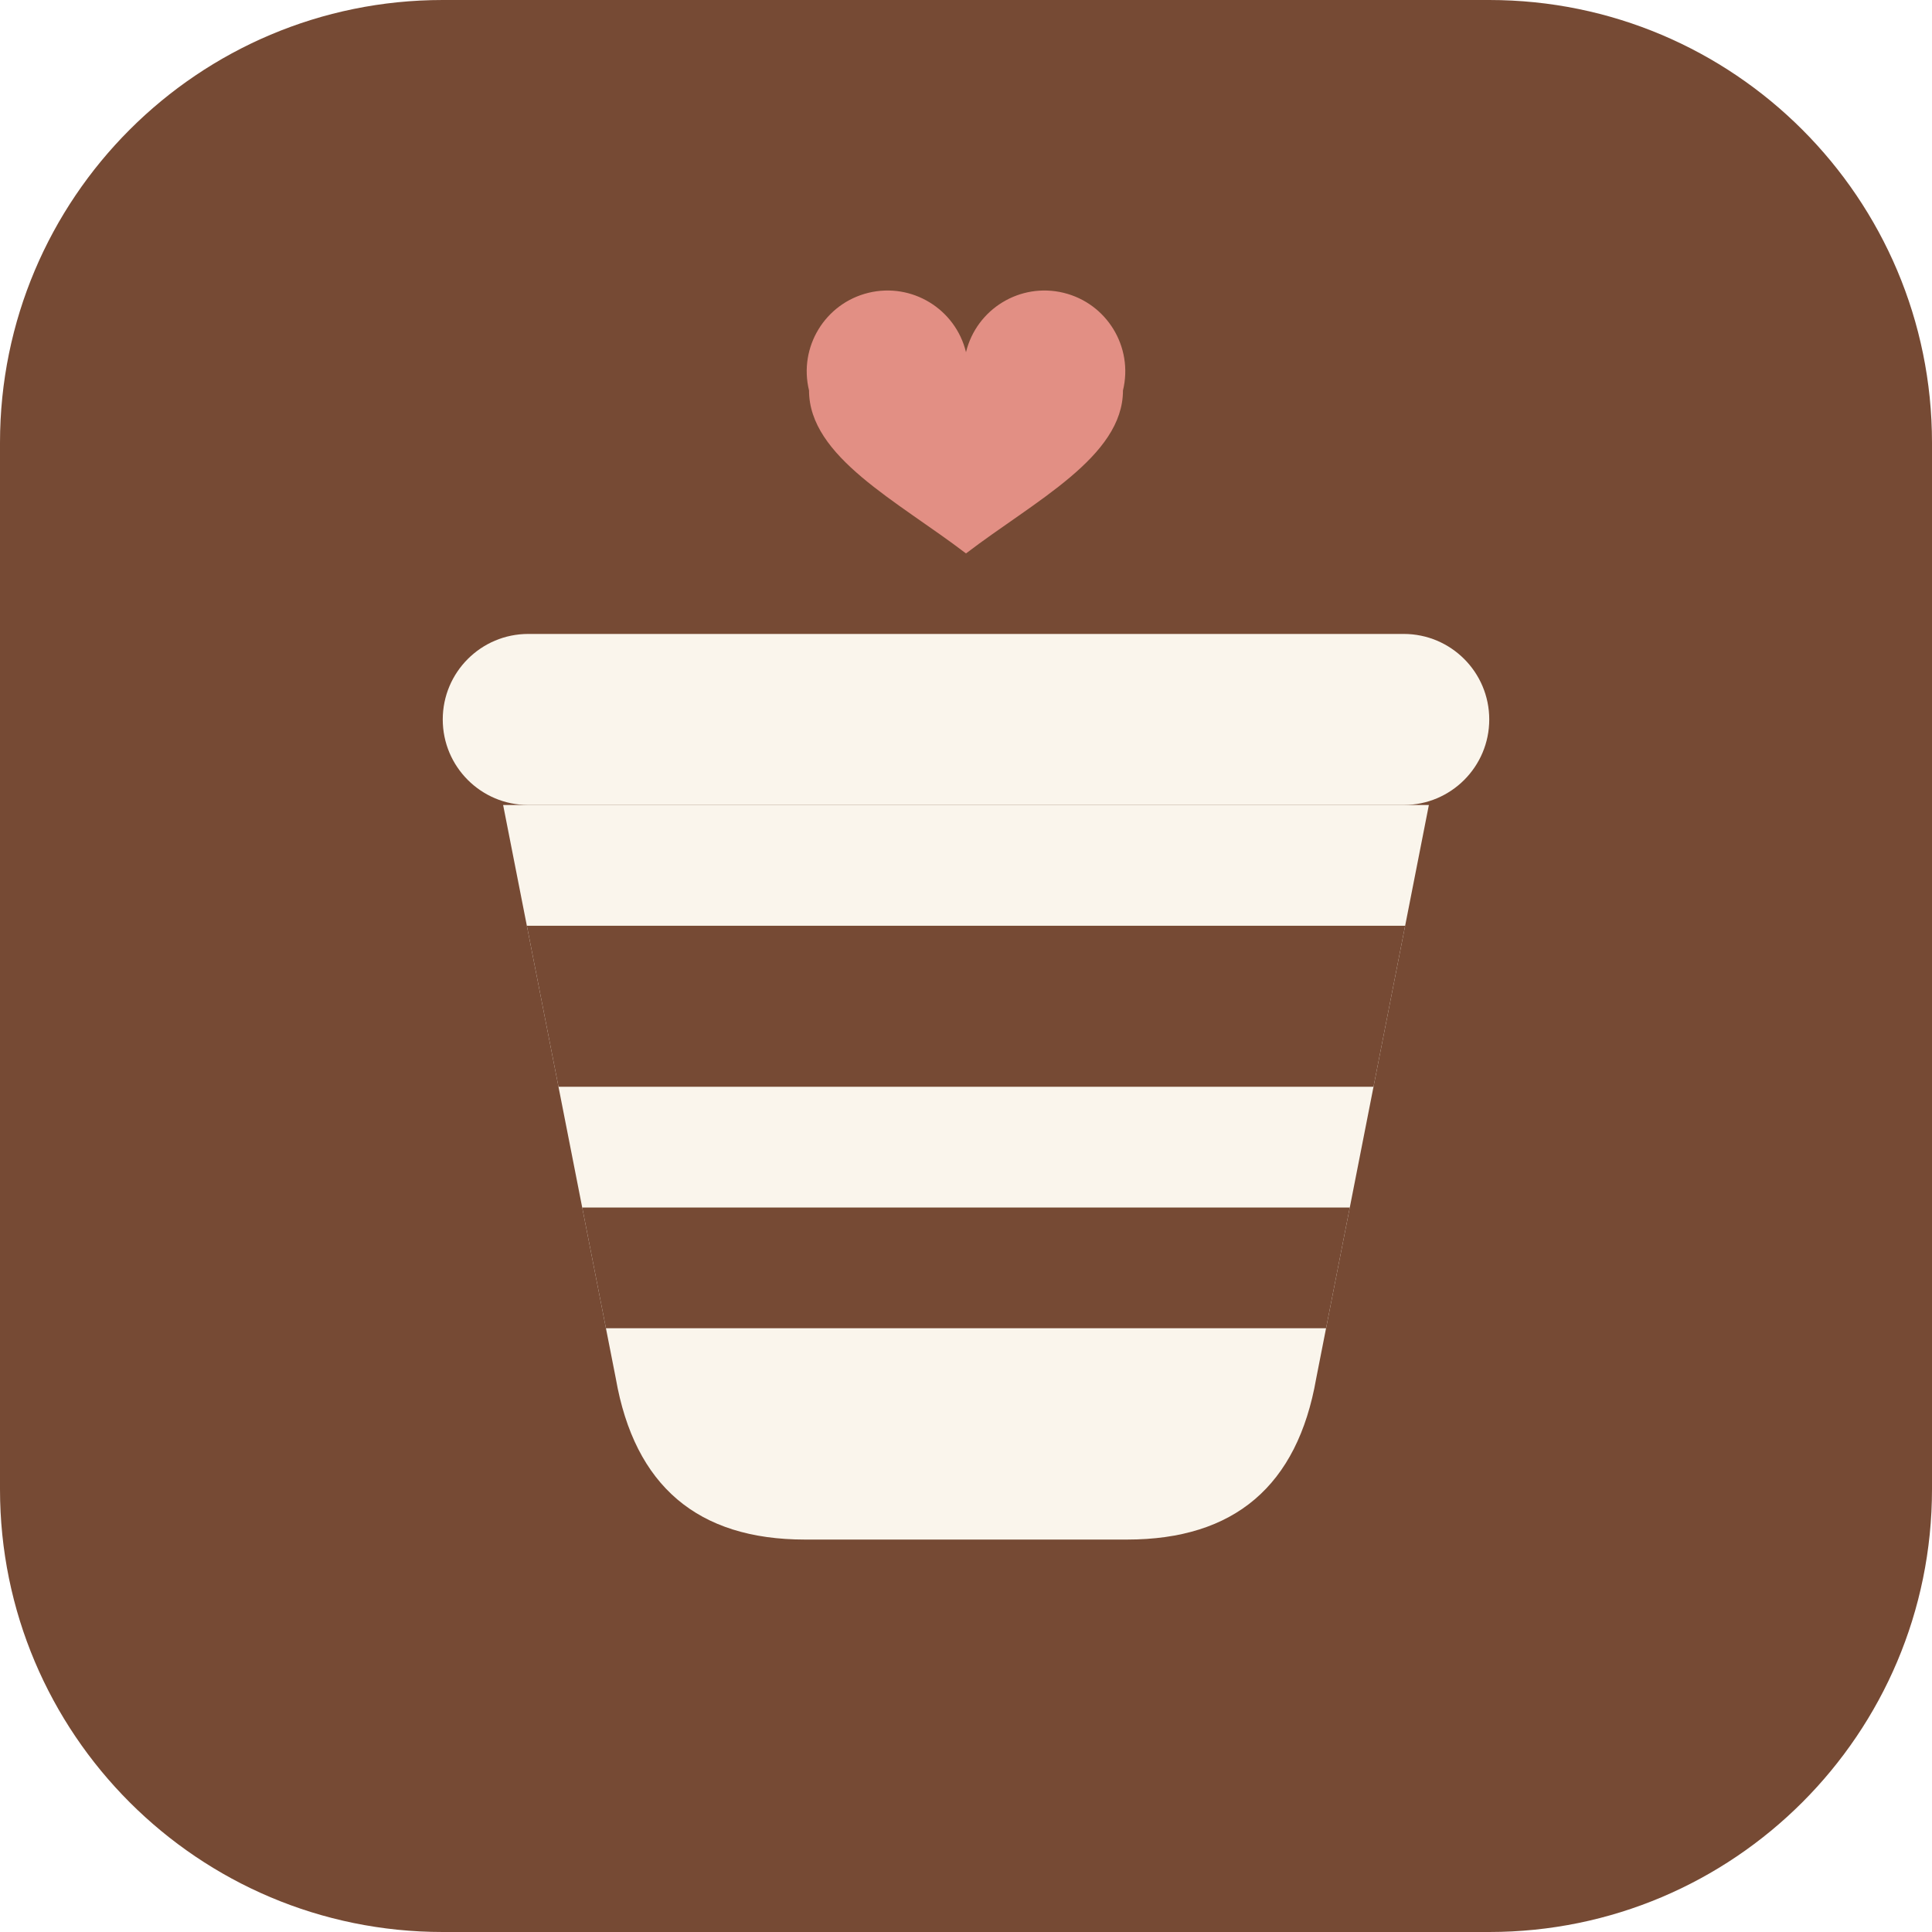
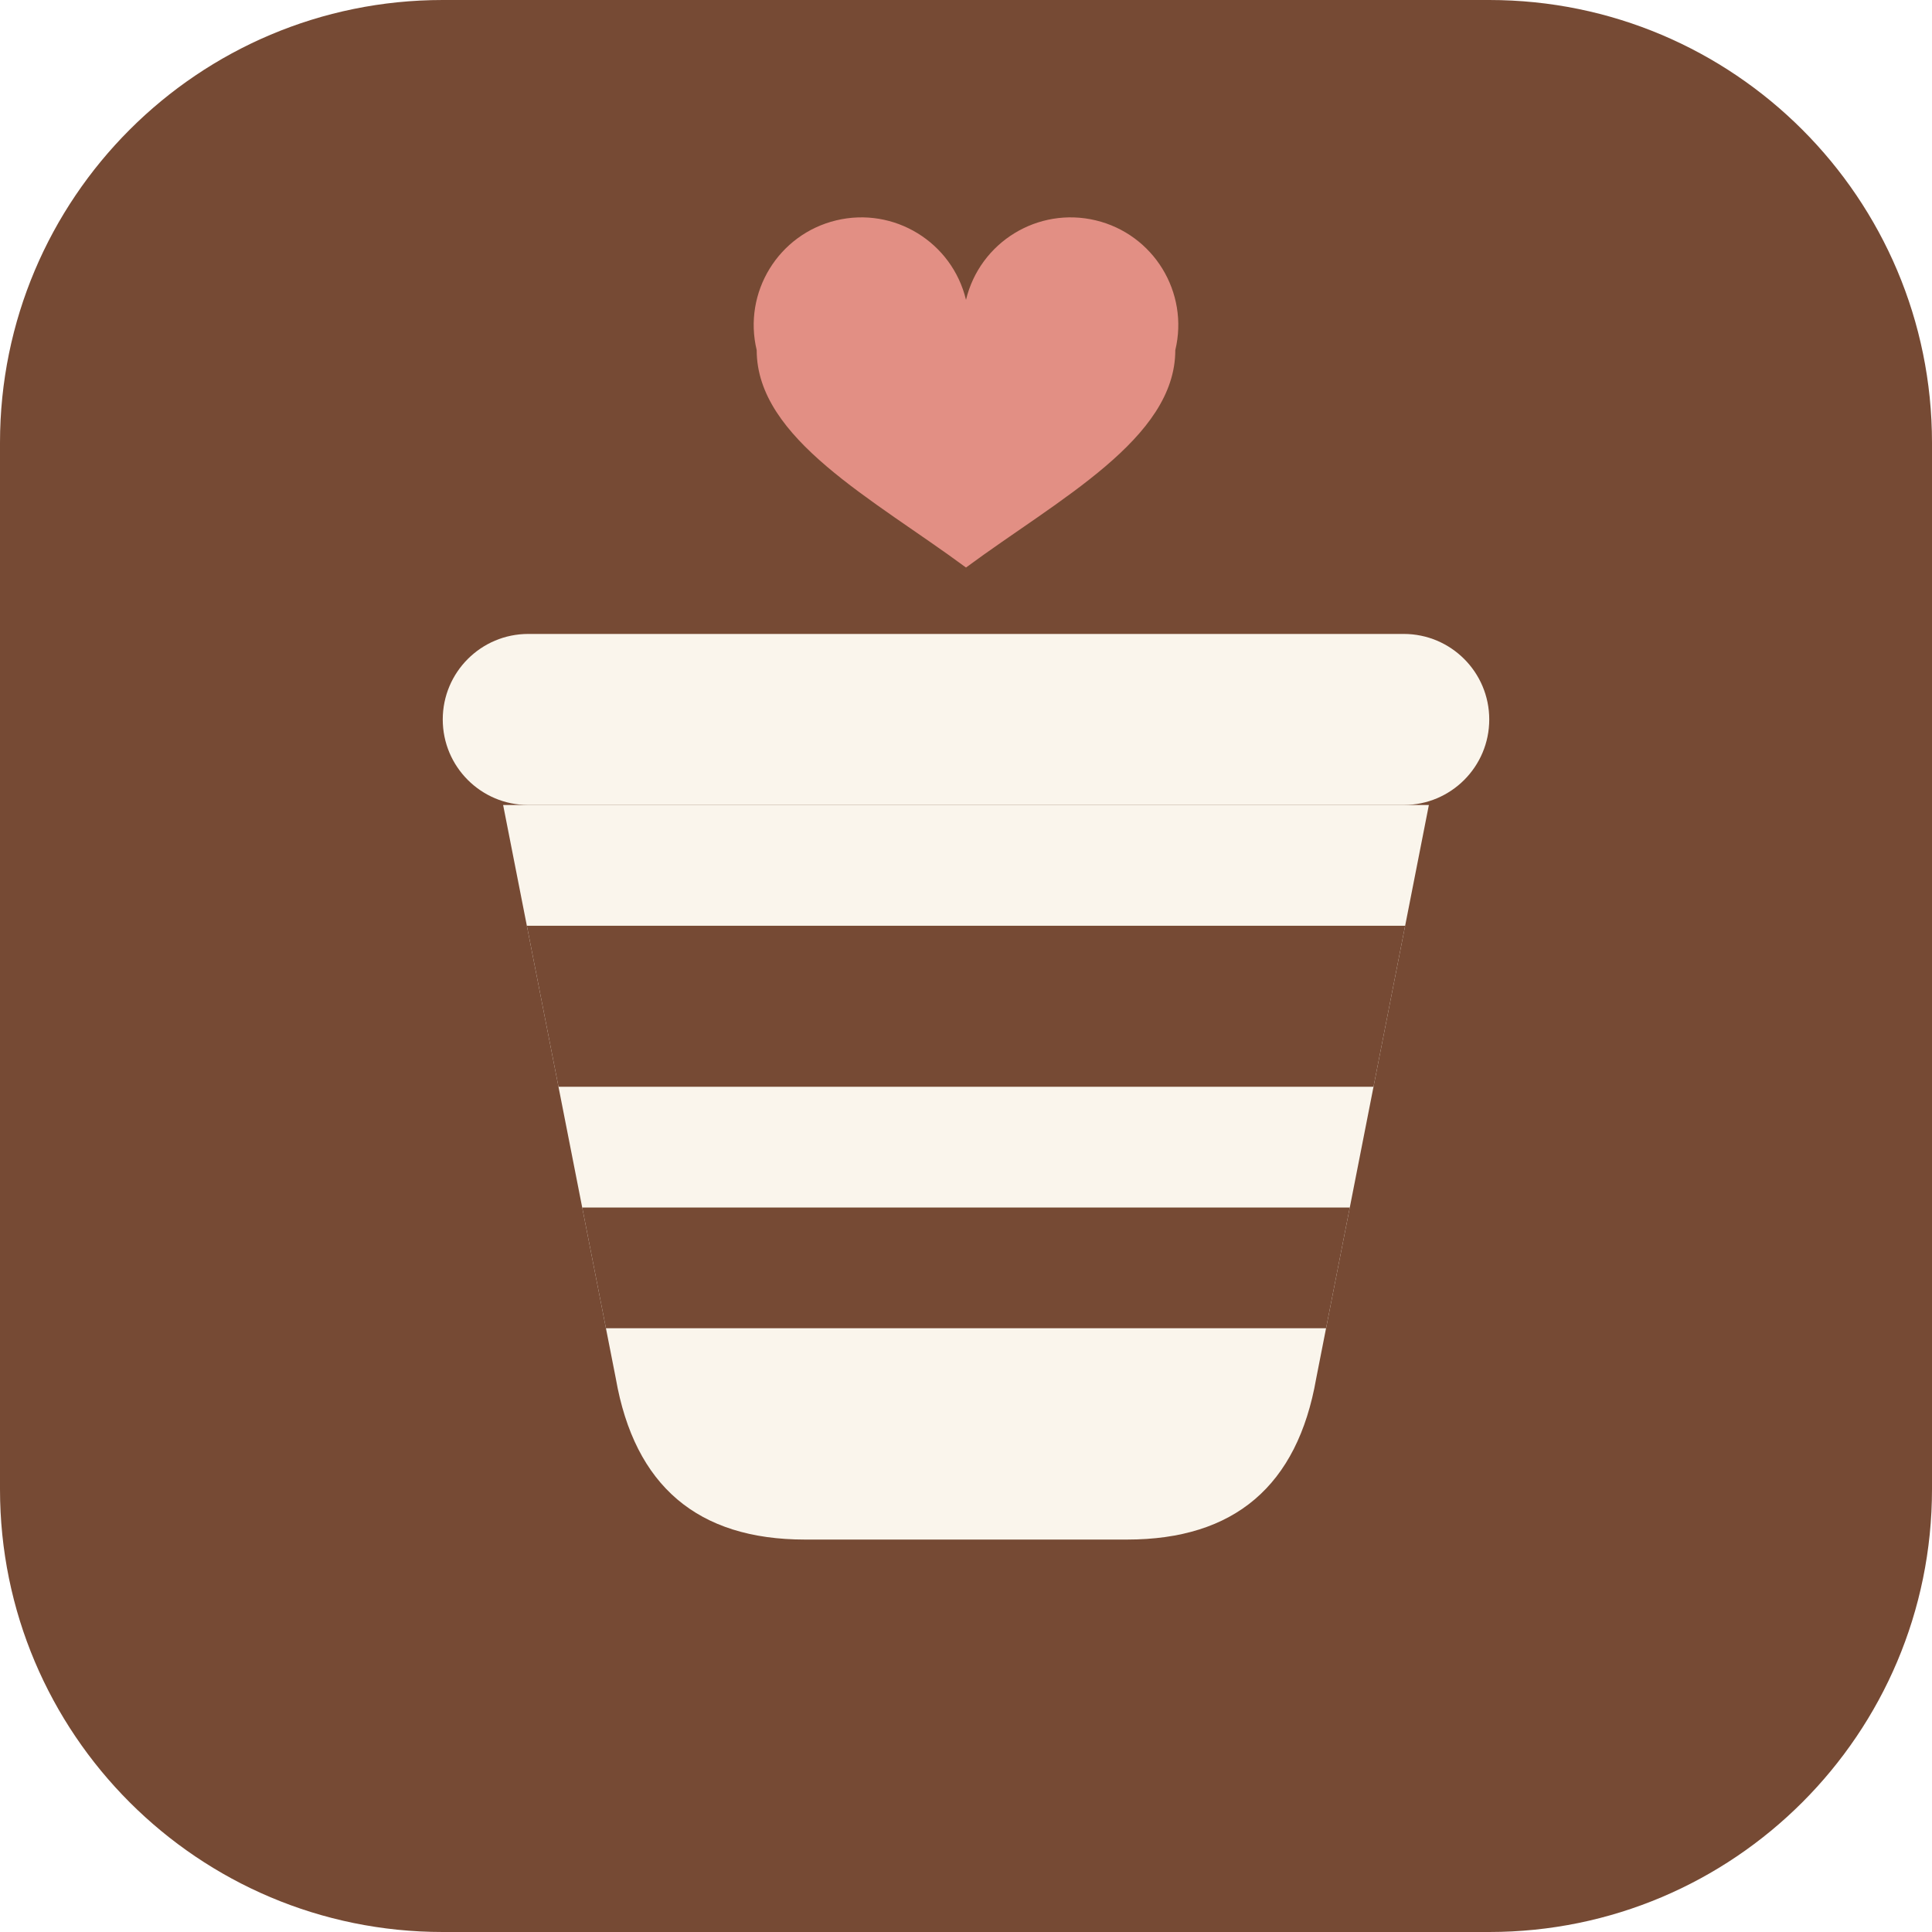
<svg xmlns="http://www.w3.org/2000/svg" viewBox="0 0 96 96">
  <rect width="96" height="96" rx="22" fill="#764a34" />
  <defs>
    <clipPath id="c">
      <path d="M25 40H71l-5.6 28.5Q64 76.5 56 76.5H40Q32 76.5 30.6 68.5Z" />
    </clipPath>
  </defs>
  <rect x="22" y="31.5" width="52" height="8.5" rx="4.25" fill="#faf5ec" />
  <path d="M25 40H71l-5.6 28.5Q64 76.5 56 76.5H40Q32 76.5 30.6 68.5Z" fill="#faf5ec" />
  <g clip-path="url(#c)" fill="#764a34">
    <rect x="20" y="46" width="56" height="8" />
    <rect x="20" y="60" width="56" height="6" />
  </g>
-   <path d="M48 27.5c-3.4-2.6-7.8-4.8-7.8-8.1A3.9 3.9 0 0 1 48 17.5a3.9 3.9 0 0 1 7.8 1.9c0 3.3-4.4 5.5-7.8 8.1Z" fill="#e28f84" />
+   <path d="M48 28.2c-4.6-3.4-10.4-6.4-10.4-10.8a5.2 5.2 0 0 1 10.4-2.5 5.2 5.2 0 0 1 10.4 2.5c0 4.4-5.8 7.4-10.4 10.8Z" fill="#e28f84" />
</svg>
